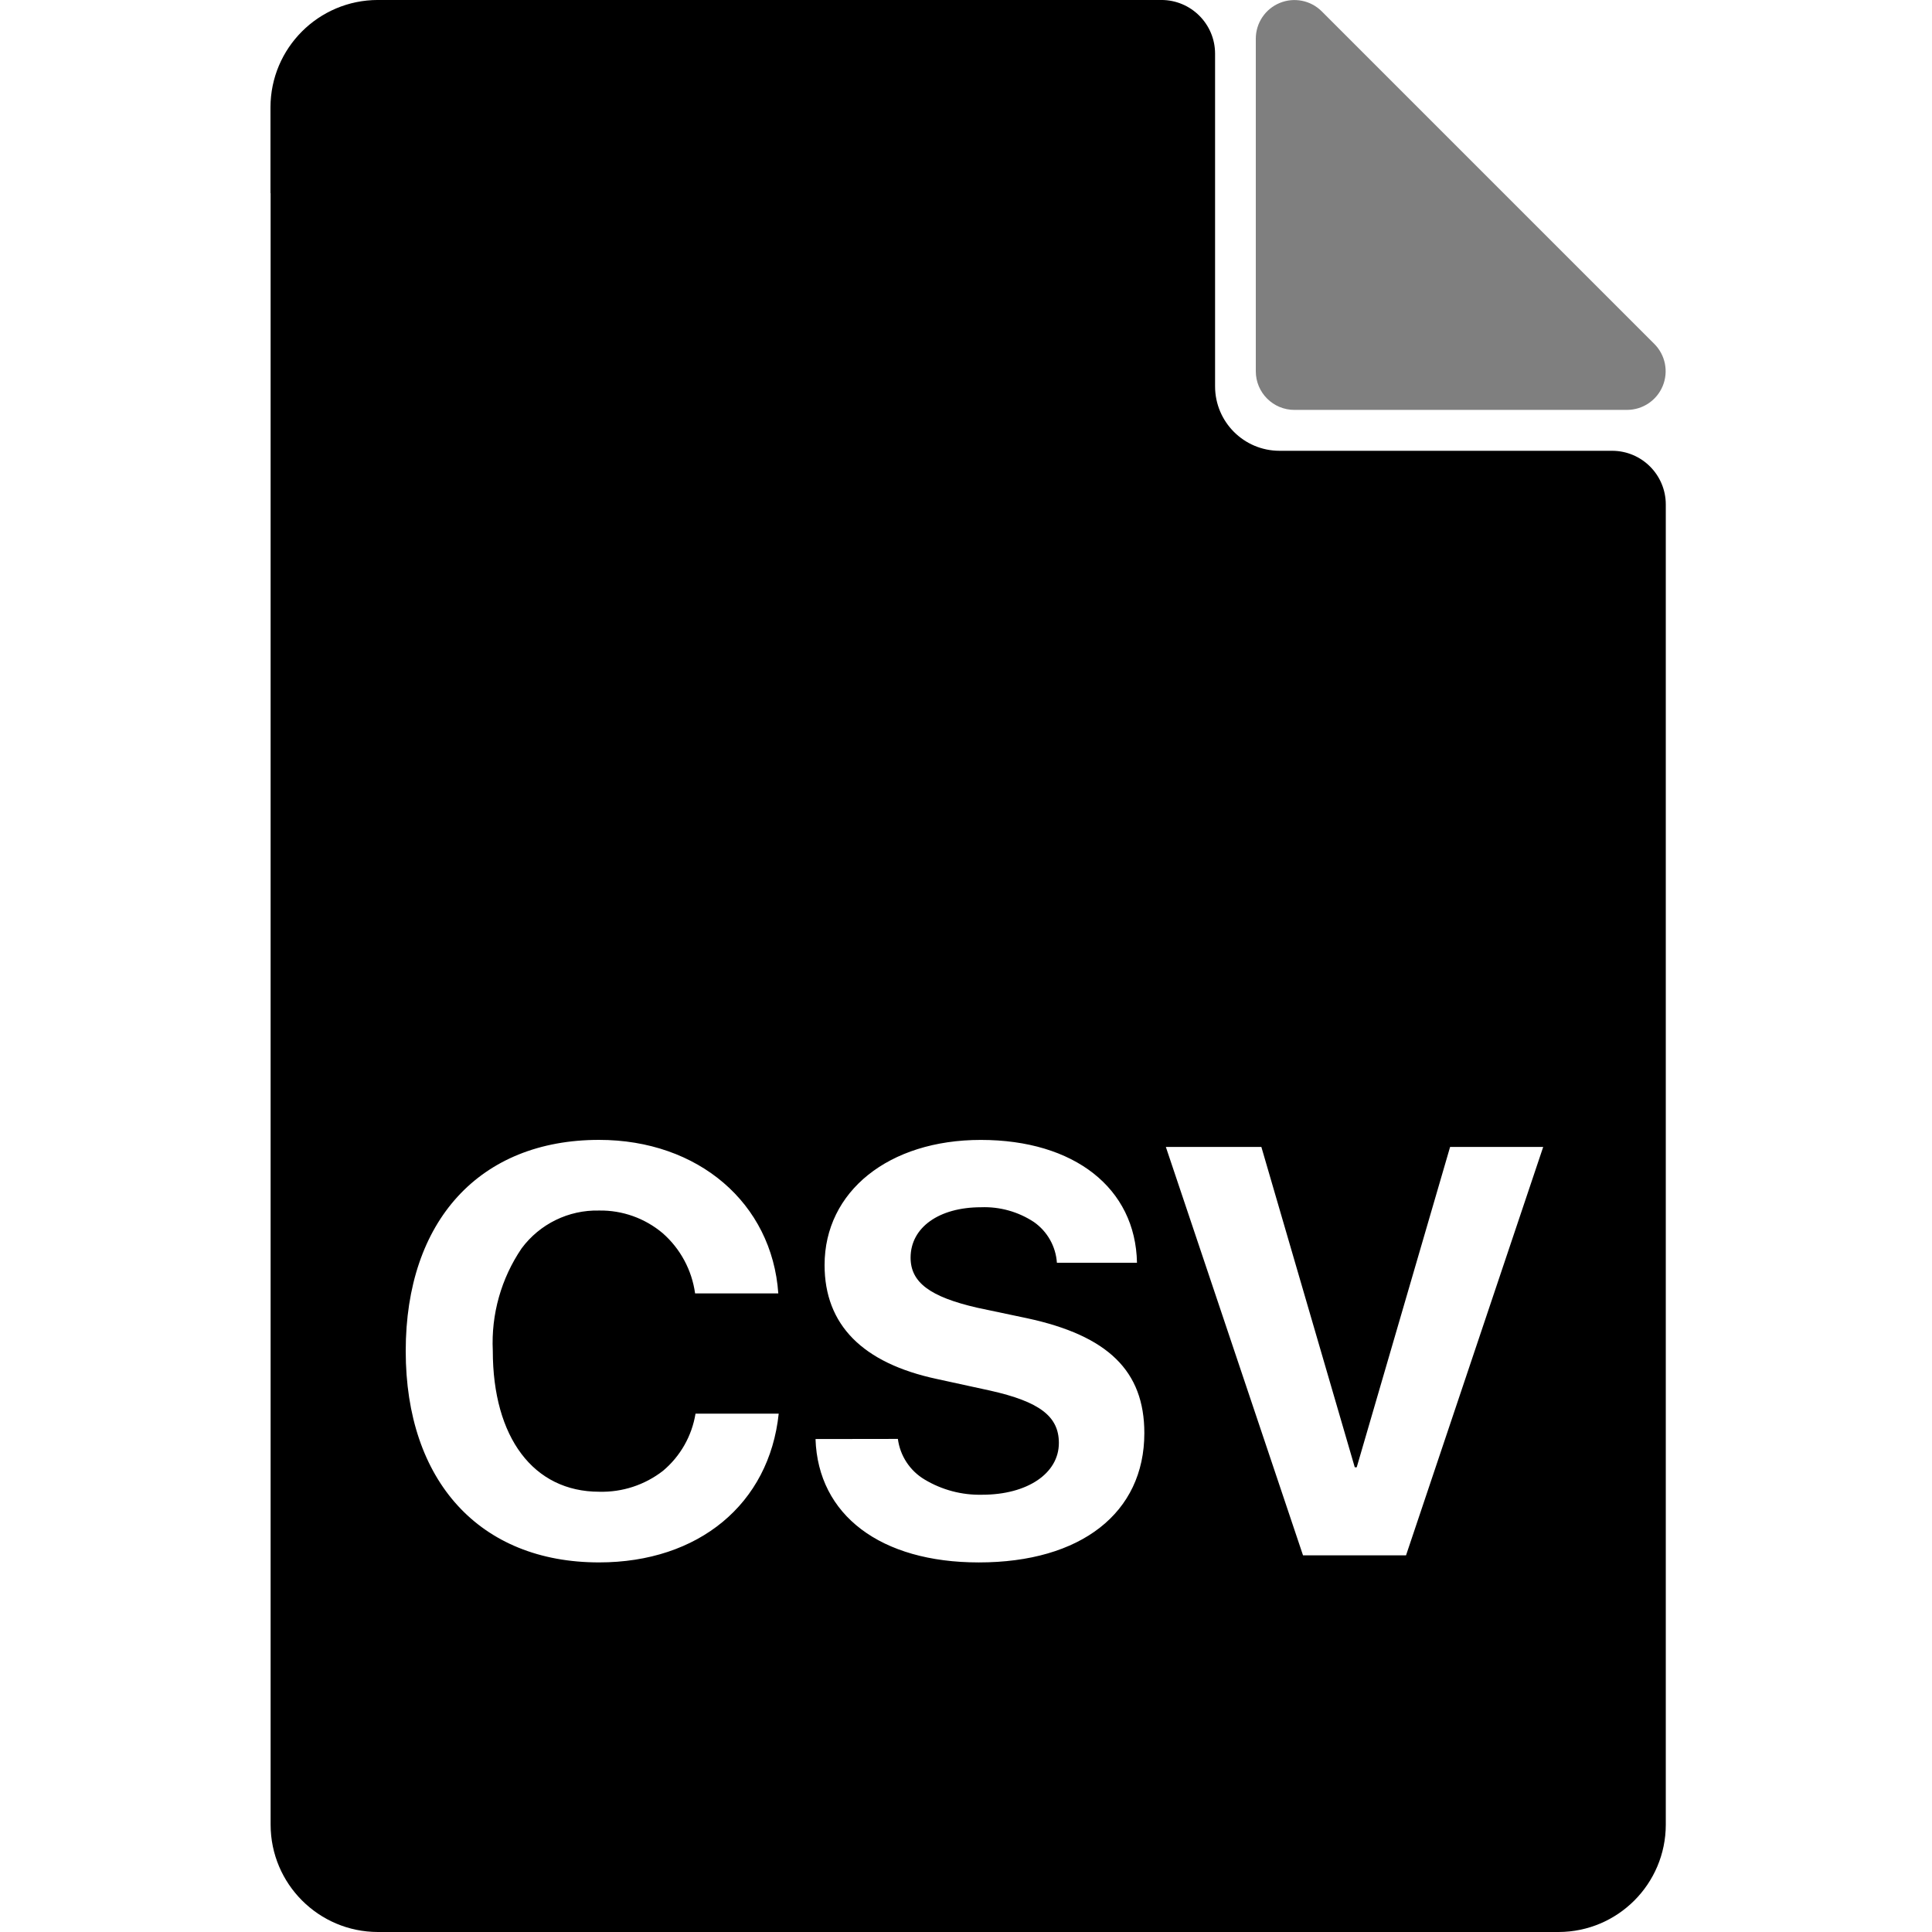
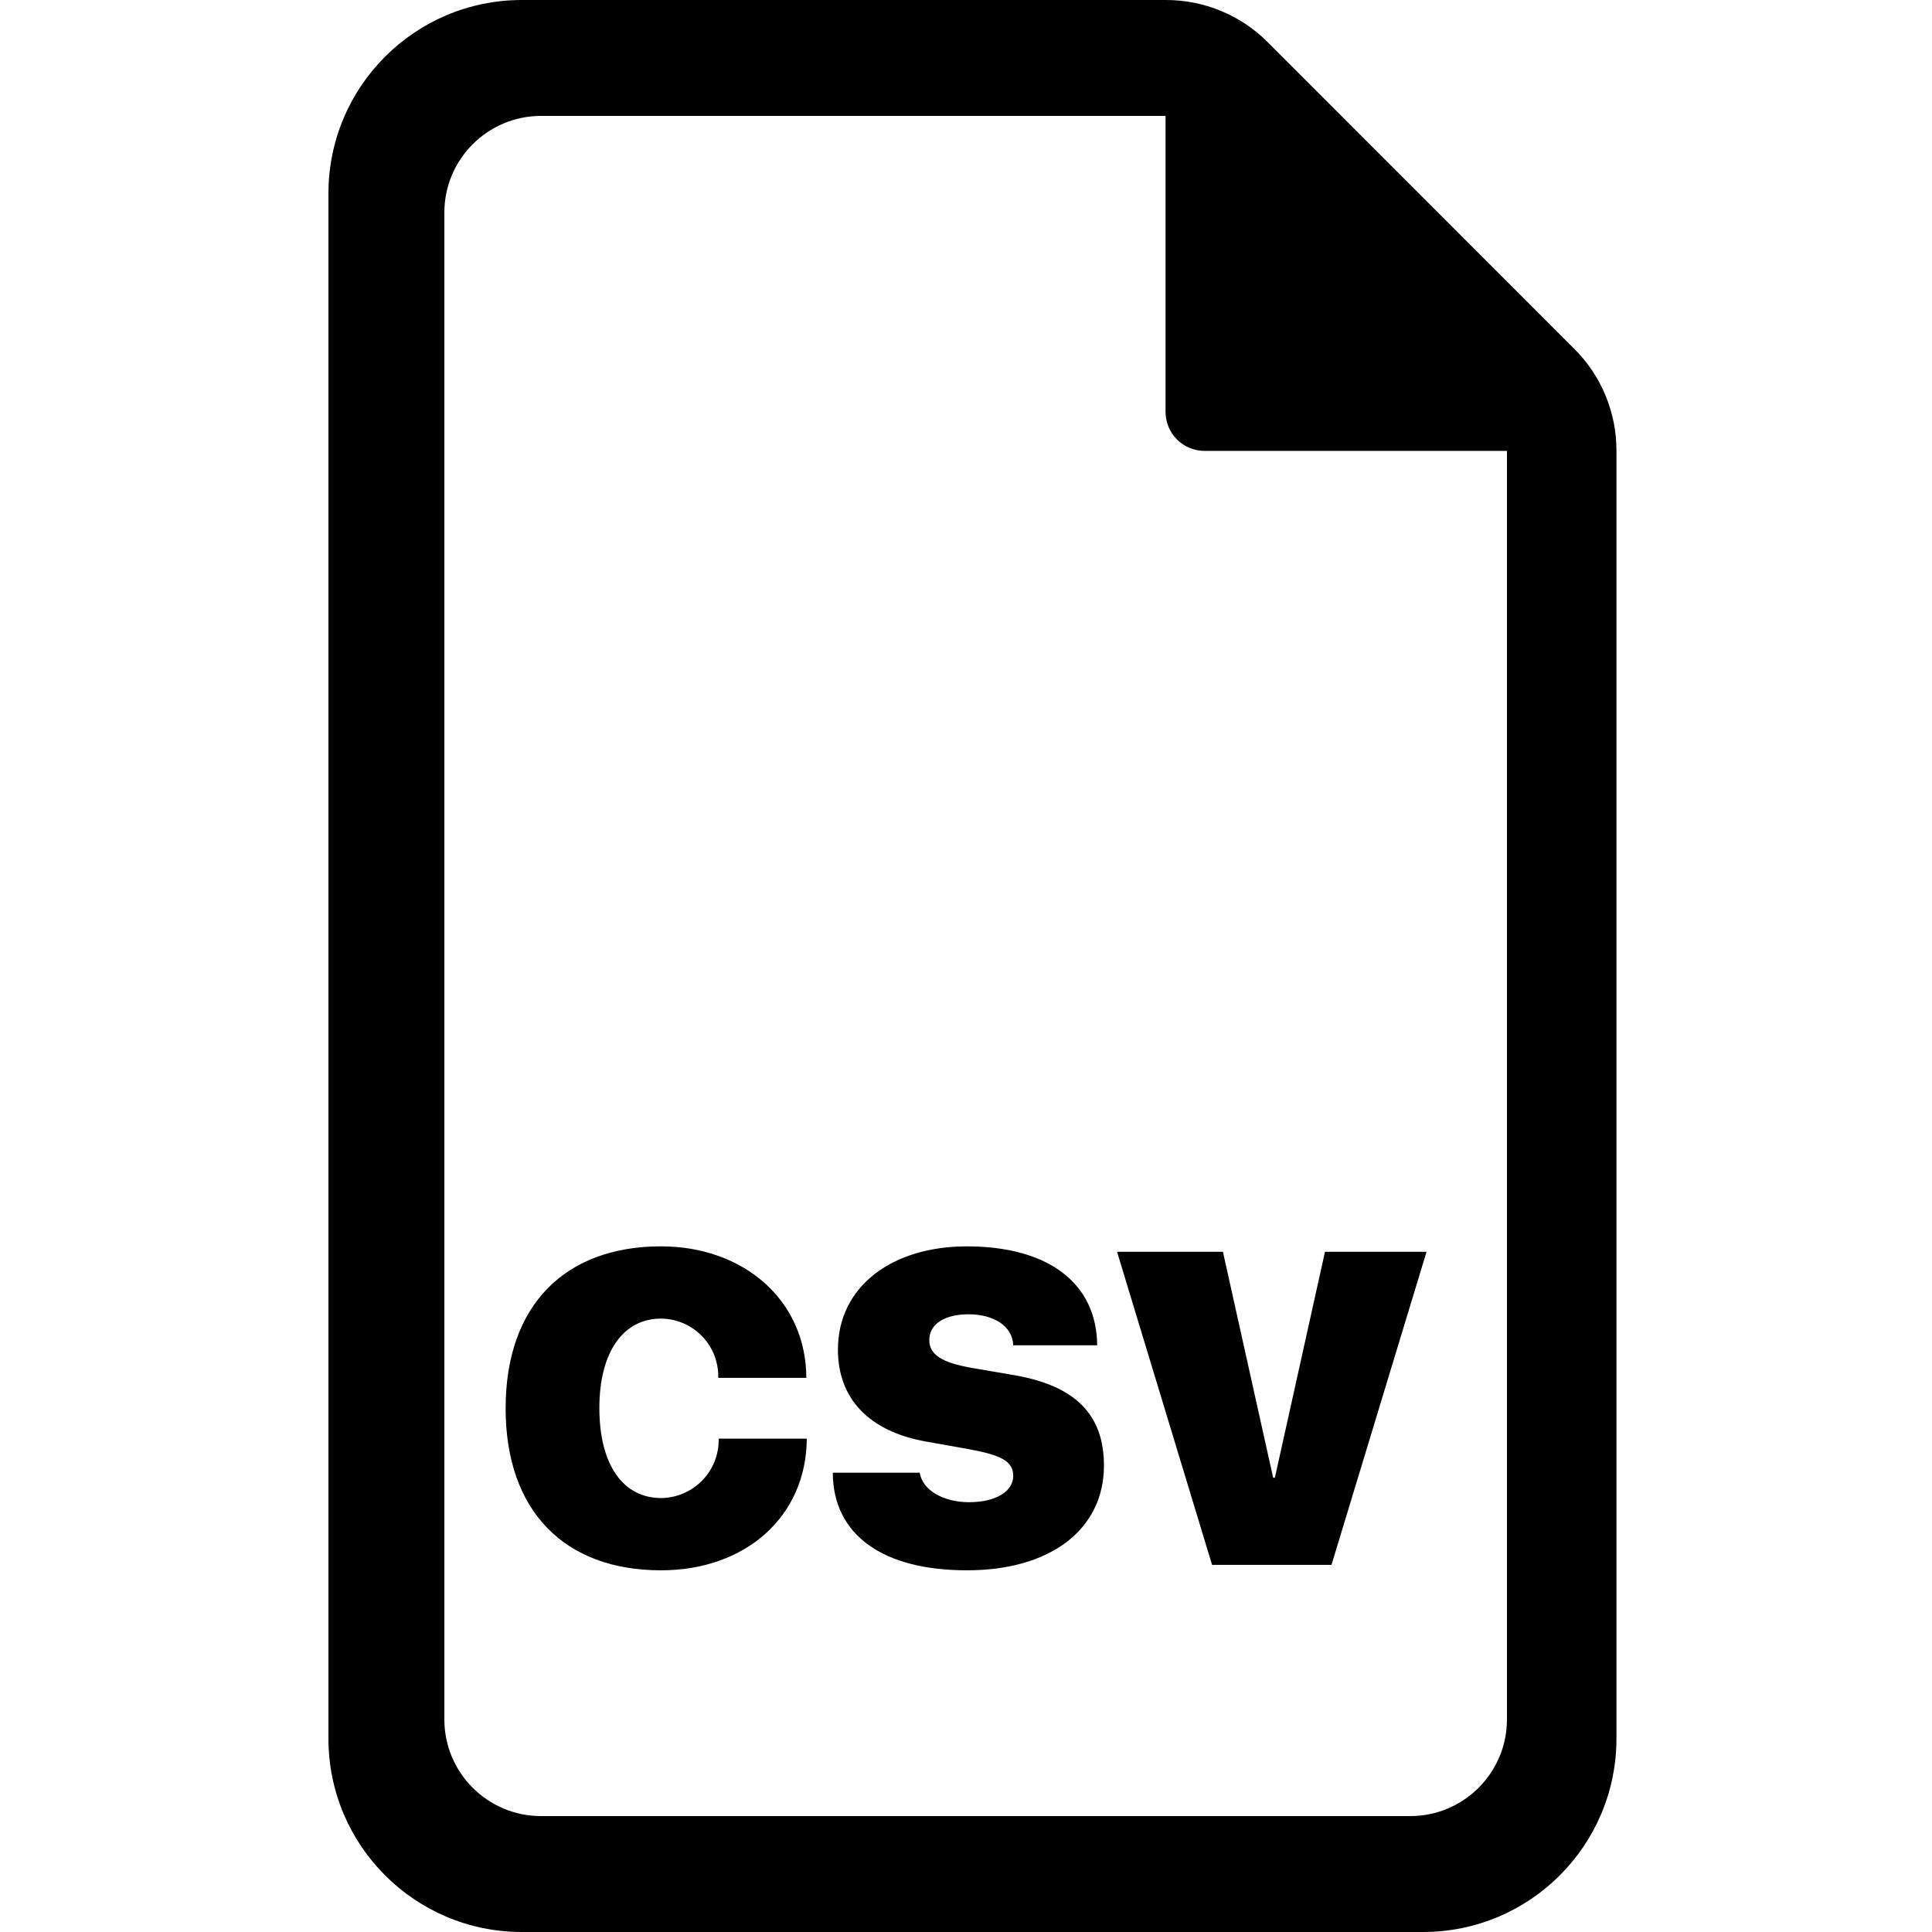
<svg xmlns="http://www.w3.org/2000/svg" width="100" height="100" viewBox="0 0 100 100">
  <defs>
    <clipPath id="b">
      <rect width="100" height="100" />
    </clipPath>
  </defs>
  <g id="a" clip-path="url(#b)">
-     <path d="M-7923.327-1176h-61.111a5.561,5.561,0,0,1-5.555-5.554V-1266H-7990v-4.446a5.563,5.563,0,0,1,5.559-5.555h40.556a2.78,2.78,0,0,1,2.777,2.777v3.89h0V-1256a3.337,3.337,0,0,0,3.333,3.333h17.217a2.781,2.781,0,0,1,2.779,2.777v10.557l0-11.693,0,69.469A5.561,5.561,0,0,1-7923.327-1176Zm-38.462-25.516c.129,3.939,3.368,6.387,8.452,6.387,5.285,0,8.568-2.565,8.568-6.693,0-3.211-1.875-5.046-6.078-5.948l-2.564-.541c-2.456-.563-3.457-1.314-3.457-2.593,0-1.56,1.466-2.609,3.647-2.609a4.657,4.657,0,0,1,2.738.766,2.807,2.807,0,0,1,1.188,2.106h4.145c-.072-3.861-3.246-6.357-8.085-6.357-4.76,0-8.085,2.663-8.085,6.475,0,3.089,1.957,5.076,5.815,5.9l2.753.6c2.562.574,3.559,1.334,3.559,2.711,0,1.577-1.633,2.679-3.97,2.679a5.525,5.525,0,0,1-2.983-.789,2.881,2.881,0,0,1-1.38-2.1ZM-7972.994-1217c-6.172,0-10.006,4.187-10.006,10.927s3.834,10.943,10.006,10.943c5.156,0,8.807-3.024,9.3-7.7H-7968a4.892,4.892,0,0,1-1.684,2.96,5.148,5.148,0,0,1-3.3,1.082c-3.4,0-5.509-2.8-5.509-7.3a8.692,8.692,0,0,1,1.494-5.3,4.85,4.85,0,0,1,4-1.955,4.984,4.984,0,0,1,3.3,1.173,5.07,5.07,0,0,1,1.677,3.118h4.307C-7964.042-1213.729-7967.86-1217-7972.994-1217Zm29.338.365h0l7.1,21.139h5.332l7.1-21.139h-4.819l-4.834,16.583h-.1l-4.835-16.583Z" transform="translate(8004 1276)" />
-     <path d="M-7472.561-1265.565a2,2,0,0,1-2-2v-17.214a2,2,0,0,1,3.415-1.414l17.212,17.212a2,2,0,0,1-1.414,3.415Z" transform="translate(7539.561 1286.782)" opacity="0.5" />
+     <path d="M-7980-1176a10.012,10.012,0,0,1-10-10v-80a10.012,10.012,0,0,1,10-10h33.335a7.422,7.422,0,0,1,5.288,2.19l15.855,15.859a7.415,7.415,0,0,1,2.189,5.28V-1186a10.01,10.01,0,0,1-10,10Zm-4-89v78a5.005,5.005,0,0,0,5,5h45a5.006,5.006,0,0,0,5-5v-65.661h-15.651a2.023,2.023,0,0,1-2.021-2.019V-1270H-7979A5.006,5.006,0,0,0-7984-1265Zm20.106,65.226h4.5c.134.92,1.257,1.528,2.539,1.528,1.426,0,2.3-.573,2.3-1.359,0-.752-.6-1.079-2.336-1.394l-2.146-.381c-2.976-.517-4.592-2.224-4.592-4.762,0-3.278,2.808-5.346,6.669-5.346,4.313,0,6.728,1.977,6.75,5.121h-4.345c-.034-1.011-1.033-1.606-2.314-1.606-1.245,0-2.031.517-2.031,1.325,0,.776.662,1.179,2.2,1.45l2.224.381c3.145.551,4.616,2.045,4.616,4.672,0,3.313-2.773,5.424-7.086,5.424C-7961.288-1194.719-7963.882-1196.538-7963.895-1199.773Zm-16.934-3.337c0-5.344,3.088-8.378,8.041-8.378,4.277,0,7.511,2.785,7.523,6.806h-4.56a2.984,2.984,0,0,0-2.963-3.066c-1.955,0-3.19,1.73-3.19,4.628,0,2.932,1.223,4.66,3.2,4.66a3.008,3.008,0,0,0,2.976-3.076h4.56c-.022,4.042-3.178,6.816-7.545,6.816C-7977.752-1194.719-7980.829-1197.763-7980.829-1203.109Zm36.565,8.109-4.919-16.206h5.48l2.6,11.693h.09l2.593-11.693h5.256l-4.919,16.206Z" transform="translate(8007 1276)" />
  </g>
</svg>
